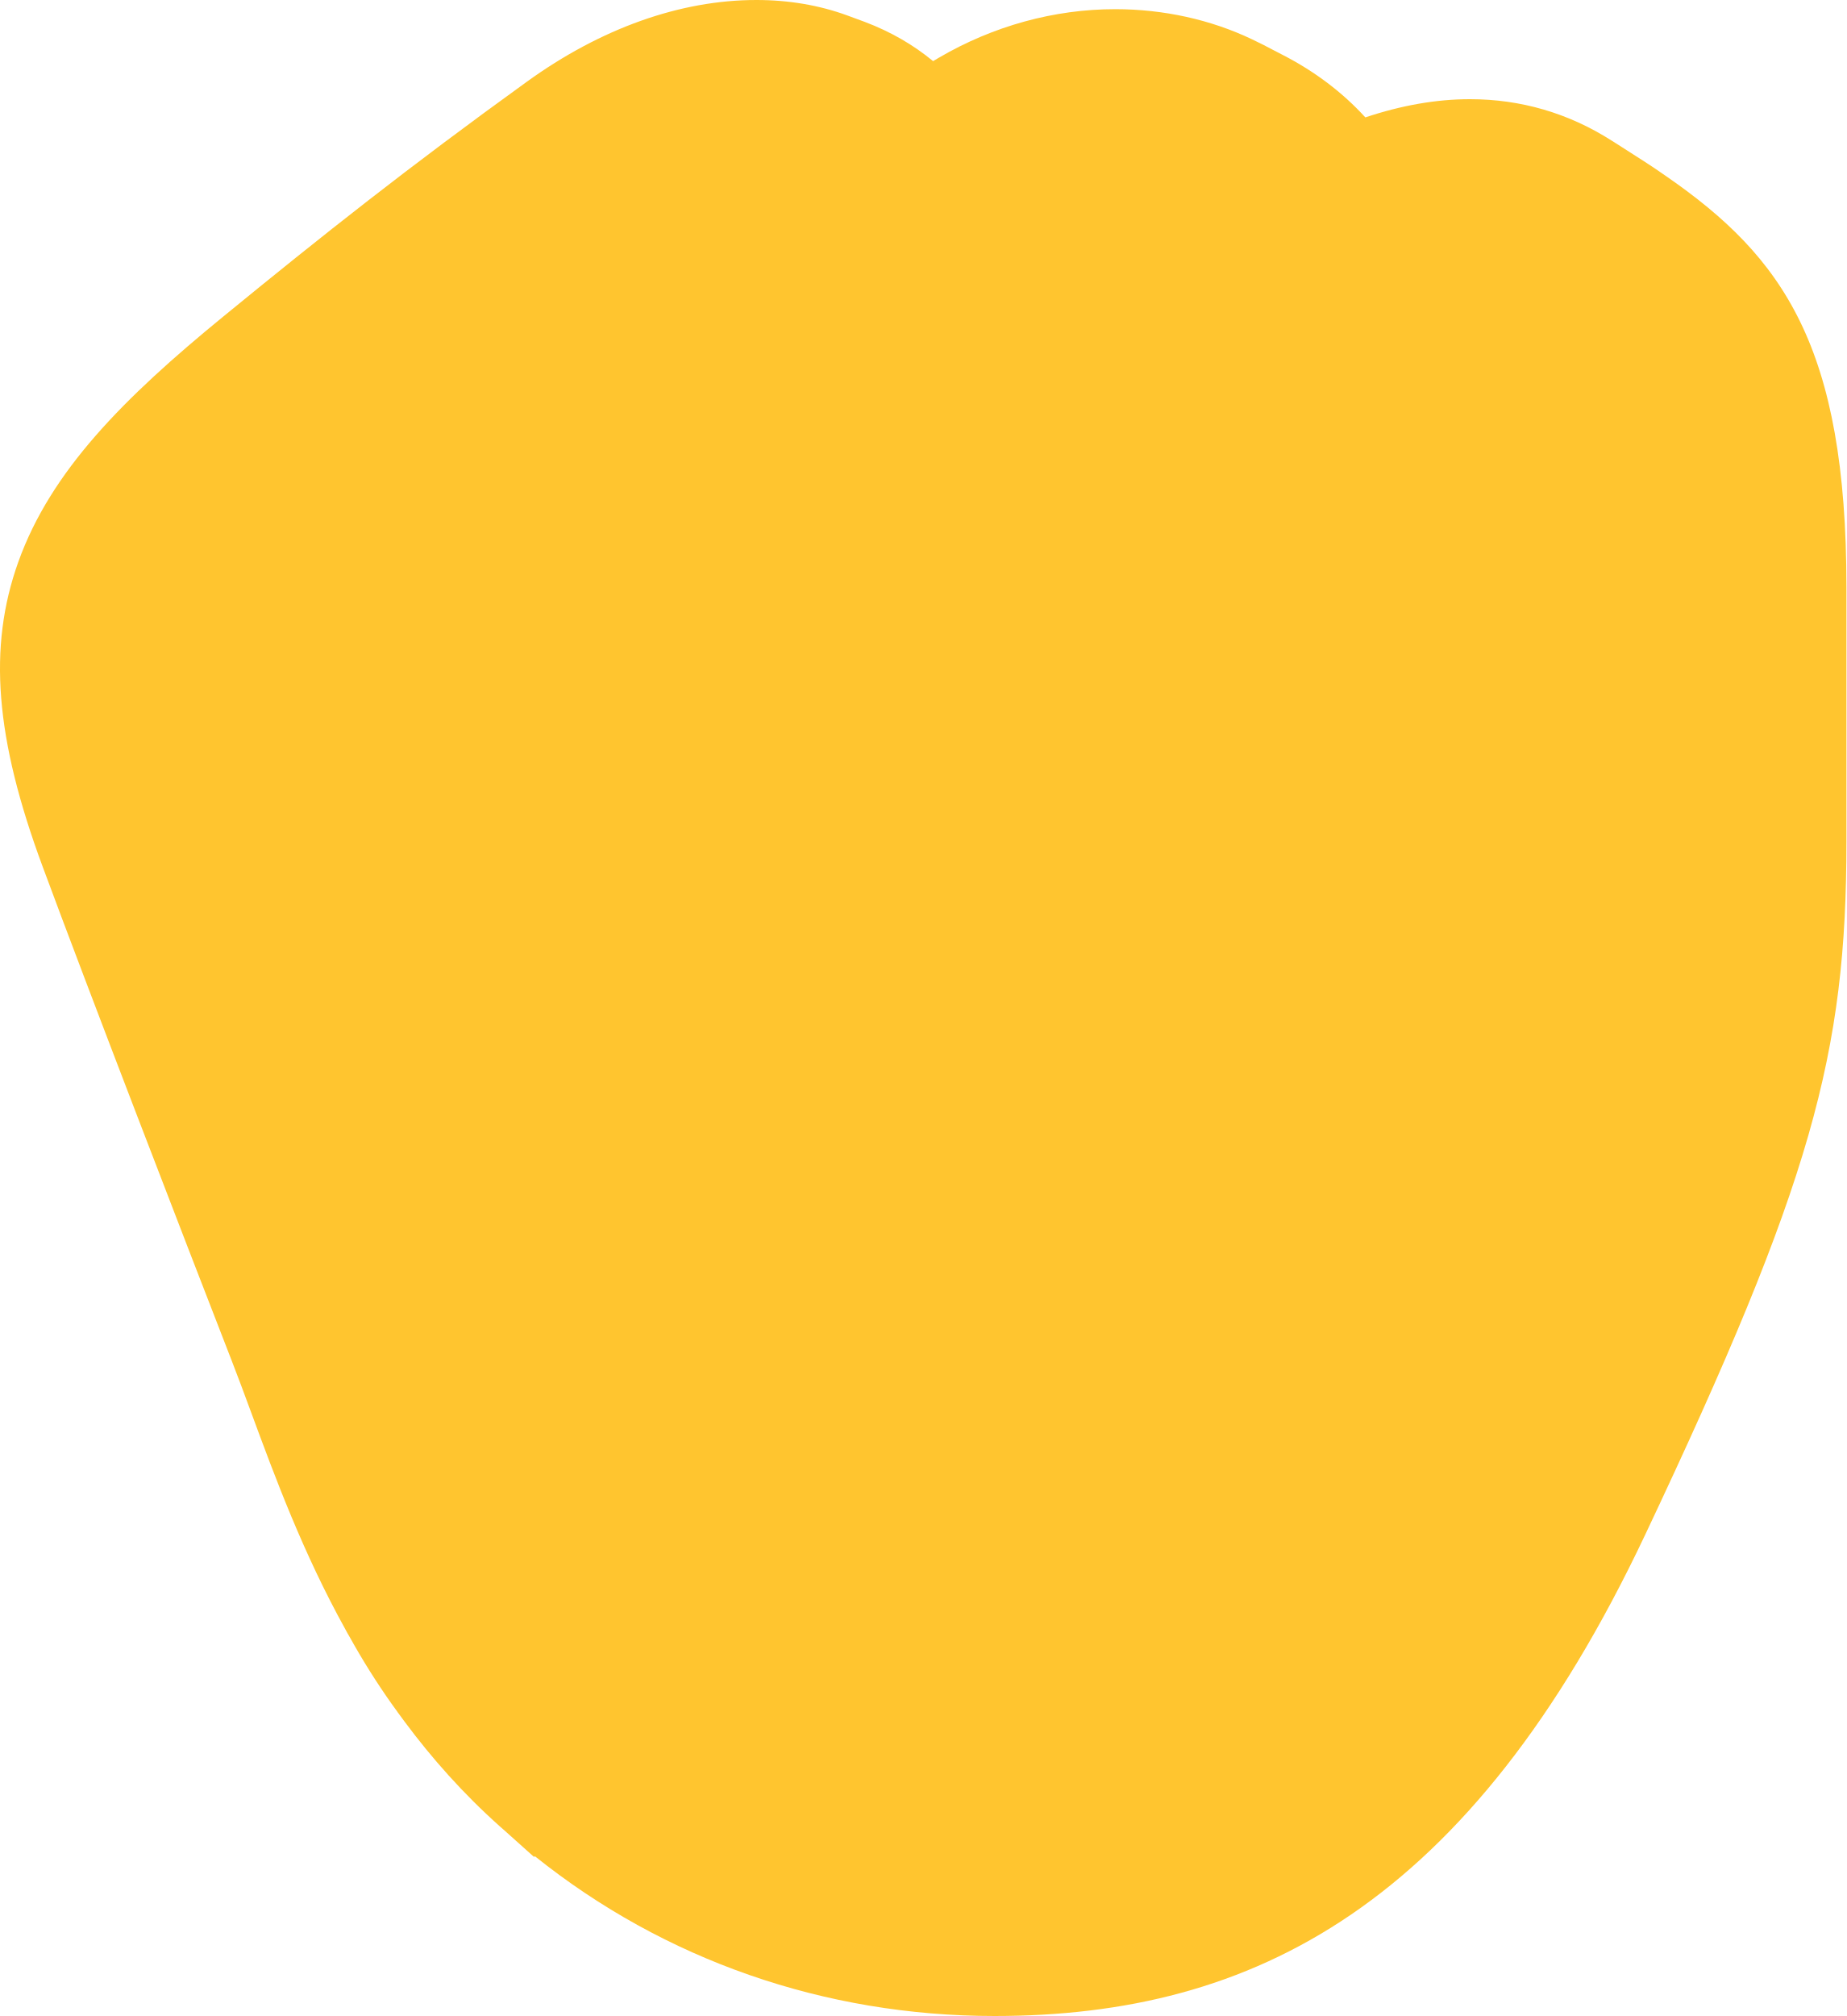
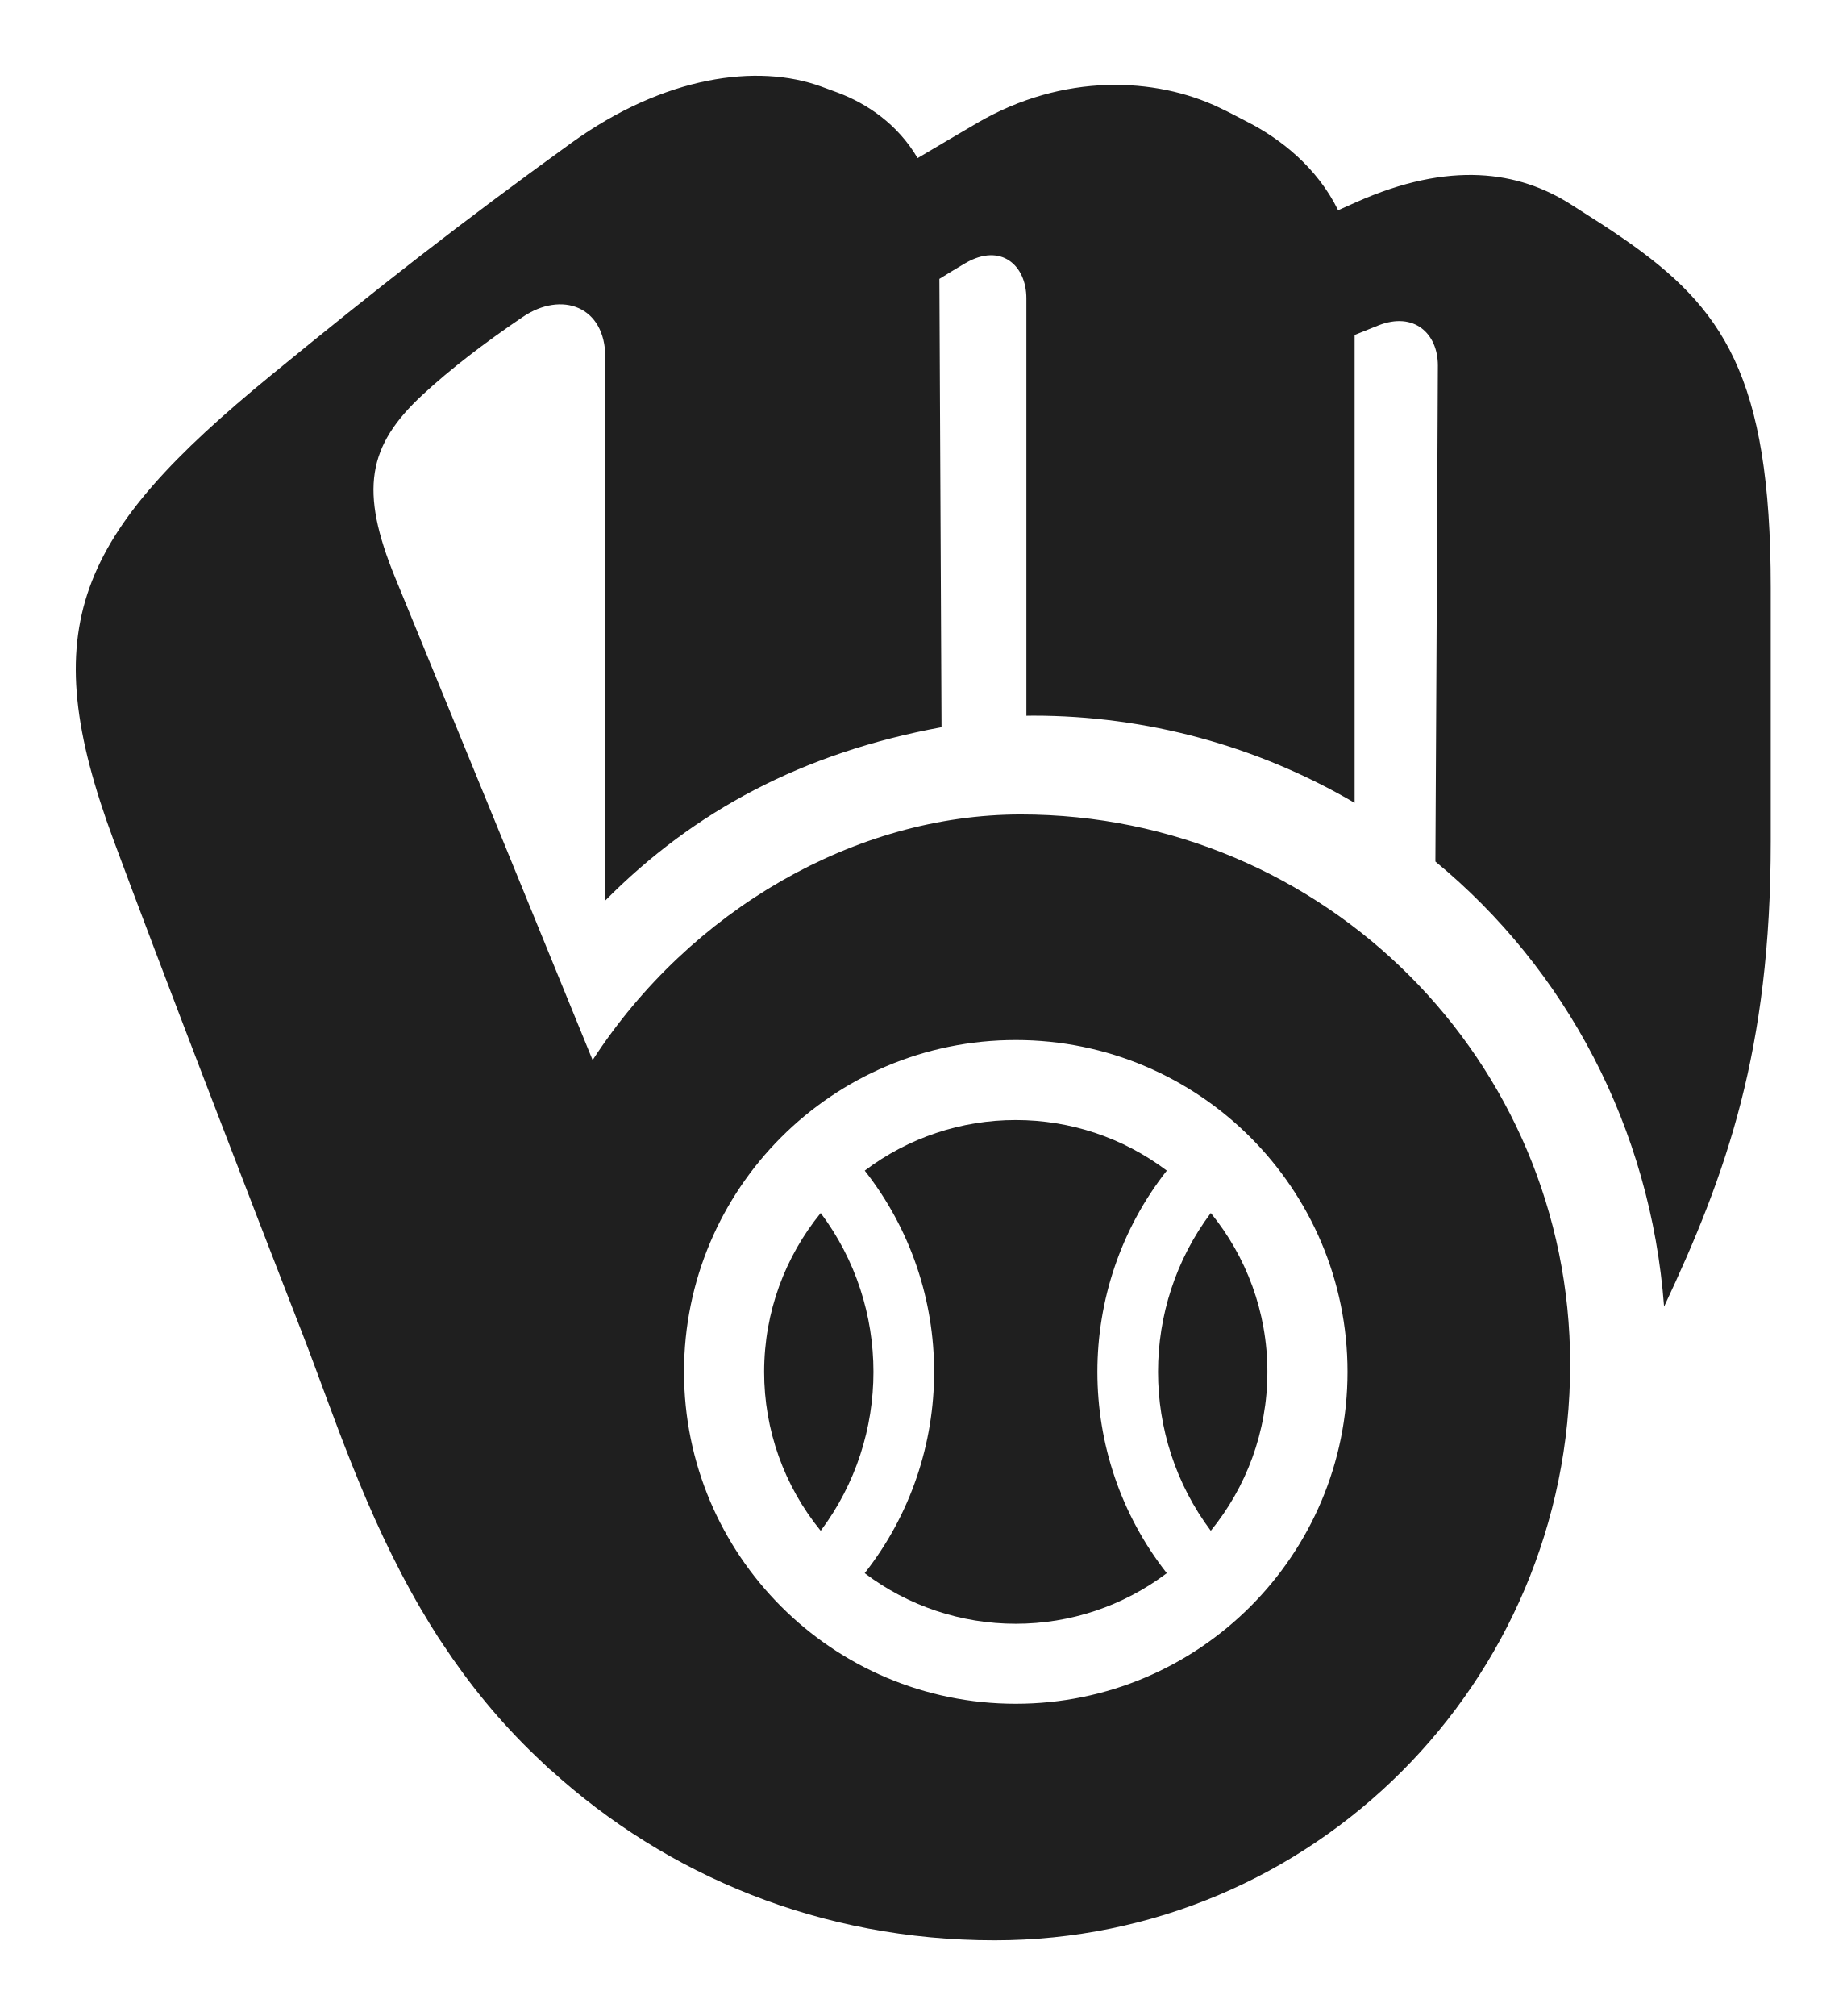
<svg xmlns="http://www.w3.org/2000/svg" viewBox="0 0 157.271 171.671">
-   <path d="M157.271 50.016v21.653c0 18.072-2.956 29.02-17.146 59.029-14.942 31.592-33.366 40.973-55.415 40.973-14.495 0-28.127-4.775-39.138-13.594l-.099.037-2.456-2.2-.455-.401c-3.126-2.791-5.788-5.797-8.083-8.885a27.104 27.104 0 0 1-.567-.769c-.033-.042-.07-.087-.091-.132-.141-.186-.273-.376-.409-.562a61.532 61.532 0 0 1-3.626-5.764 11.327 11.327 0 0 1-.36-.641c-3.626-6.533-6.02-13.032-8.029-18.473-.575-1.555-1.116-3.023-1.649-4.387-4.16-10.688-12.215-31.572-16.114-42.098-4.052-10.928-4.672-18.684-2.079-25.94 2.778-7.765 8.993-13.979 17.469-20.912C27.516 20 34.801 14.232 44.869 6.964 51.174 2.41 57.938 0 64.429 0c2.749 0 5.346.442 7.727 1.311.426.157.897.326 1.514.558 2.187.827 4.13 1.951 5.805 3.336.174-.099.339-.199.5-.294 4.626-2.704 9.82-4.13 15.017-4.13 4.11 0 8.137.889 11.651 2.567.761.364 1.203.587 1.708.86l.885.459c2.762 1.414 5.139 3.225 7.058 5.33 3.076-1.03 6.061-1.551 8.91-1.551 4.337 0 8.393 1.187 12.056 3.519l.873.554c1.674 1.067 2.518 1.6 3.82 2.51 9.934 6.876 15.318 14.488 15.318 34.987" fill="#ffc52f" />
+   <path d="M138.285 20.33c-1.398-.967-2.212-1.472-4.49-2.927-4.428-2.824-10.299-3.754-18.308-.174-.529.236-1.026.455-1.513.674-1.782-3.651-4.941-6.098-7.674-7.496-1.121-.575-1.431-.761-2.44-1.241-5.437-2.601-13.297-2.977-20.635 1.311-1.476.86-3.407 2.005-5.069 2.985-1.695-2.894-4.308-4.635-6.76-5.561-.587-.219-1.038-.385-1.451-.534-5.416-1.976-13.338-.926-21.301 4.817-9.48 6.851-16.439 12.305-25.535 19.751C6.471 45.551 2.936 53.374 9.68 71.562c3.704 10.001 11.568 30.414 16.075 41.999 2.584 6.64 5.284 15.253 10.159 23.567h.004a64.02 64.02 0 0 0 1.394 2.274c.128.199.264.393.393.587 2.216 3.361 4.846 6.615 8.013 9.633.252.24.508.488.765.724.132.12.248.244.38.36l.012-.013c9.927 9.038 23.075 14.533 37.836 14.533 27.077 0 49.027-21.955 49.027-49.023v-.054c0-25.845-20.95-46.795-46.795-46.795-14.041 0-28.148 8.116-36.467 20.917a25407.636 25407.636 0 0 0-16.807-41.056c-3.068-7.467-2.365-11.25 2.323-15.595 2.394-2.22 5.305-4.441 8.538-6.632 3.303-2.237 7.029-.918 7.029 3.448V76.68c7.541-7.612 16.79-12.569 28.636-14.756l-.182-38.174c.844-.521 1.633-1.005 2.225-1.348 3.022-1.753 5.185.19 5.185 3.006v35.541c.186 0 .376-.008.562-.008a54.114 54.114 0 0 1 27.396 7.426V28.525c.756-.306 1.468-.591 2.018-.81 3.027-1.203 5.073.674 5.073 3.411s-.211 42.238-.211 42.238c11.122 9.174 18.341 22.678 19.478 37.902 5.305-11.292 9.084-21.81 9.084-39.597V50.016c-.002-18.03-4.091-23.839-12.538-29.686M86.517 88.563c15.608 0 28.259 12.656 28.259 28.26s-12.652 28.26-28.259 28.26c-15.604 0-28.256-12.656-28.256-28.26s12.651-28.26 28.256-28.26" fill="#1f1f1f" />
+   <path d="M65.087 116.824c0-5.127 1.807-9.836 4.817-13.532 5.991 7.988 5.991 19.073 0 27.061a21.352 21.352 0 0 1-4.817-13.529m8.563 17.138c7.885-10.022 7.885-24.257.004-34.279a21.31 21.31 0 0 1 12.862-4.308 21.33 21.33 0 0 1 12.867 4.308c-7.885 10.022-7.885 24.257 0 34.279a21.324 21.324 0 0 1-12.867 4.308 21.323 21.323 0 0 1-12.866-4.308m29.48-3.61c-5.991-7.988-5.991-19.073 0-27.061 3.01 3.696 4.821 8.405 4.821 13.532s-1.811 9.833-4.821 13.529" fill="#1f1f1f" />
</svg>
